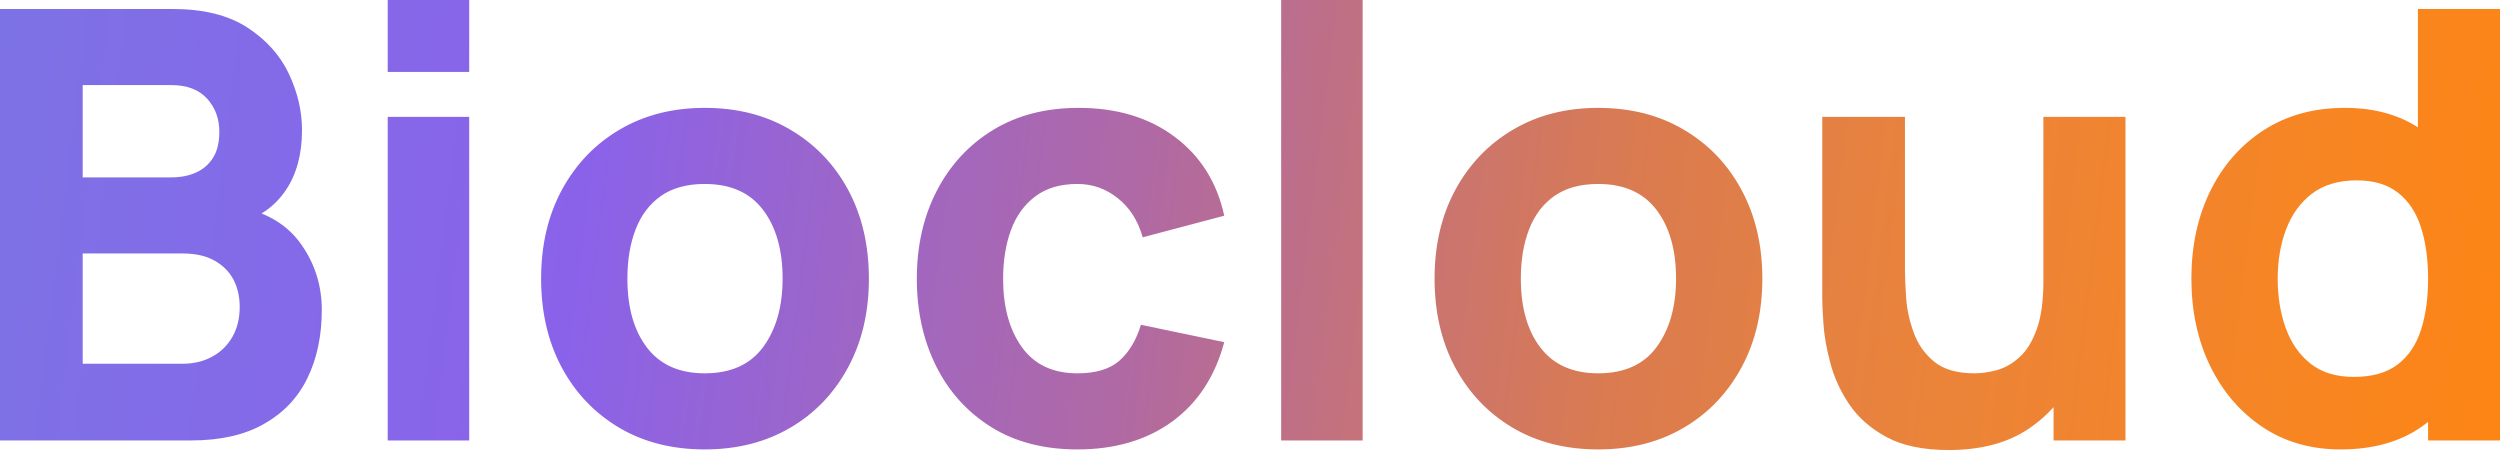
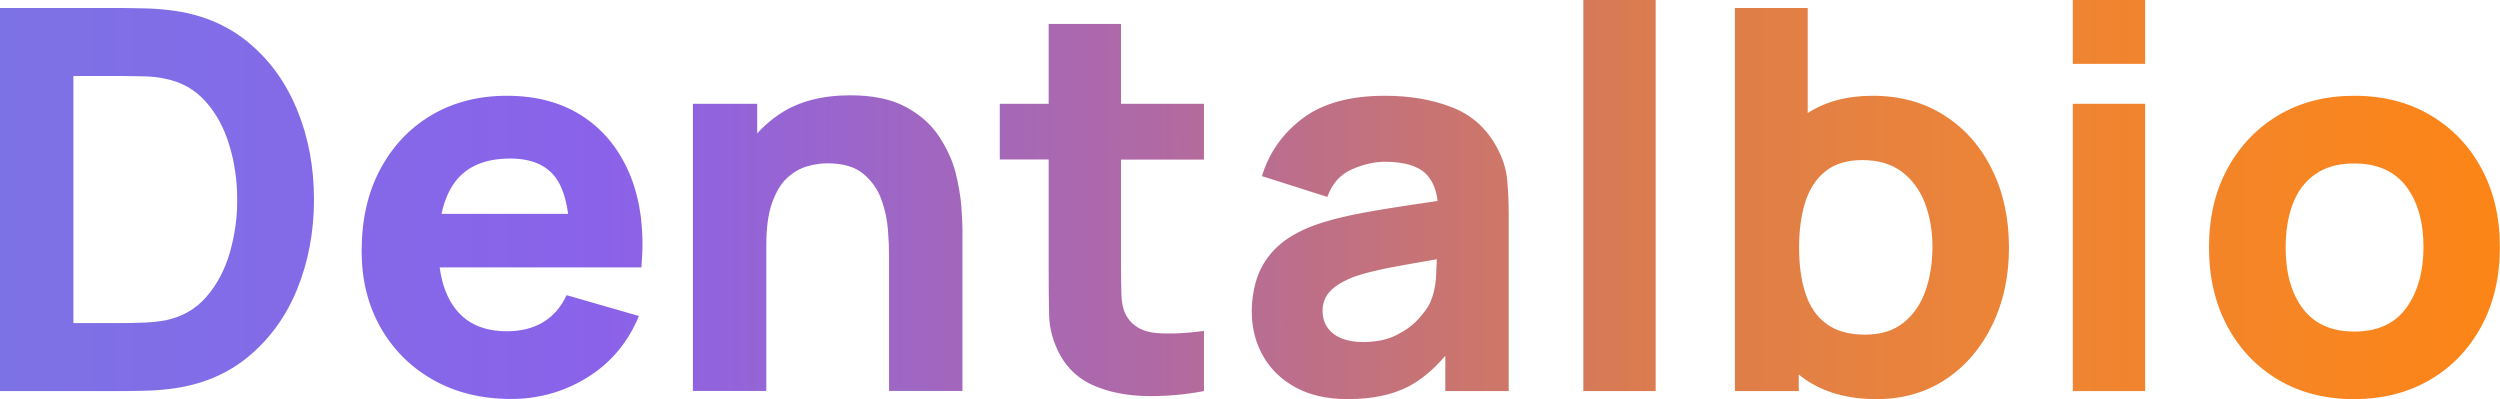
- <svg xmlns="http://www.w3.org/2000/svg" viewBox="0 16.55 208.6 37.55" data-asc="1.066" width="208.6" height="37.55">
-   <defs>
-     <linearGradient id="coachbio-gradient" x1="0" y1="12" x2="209" y2="38" gradientUnits="userSpaceOnUse">
-       <stop stop-color="#7D72E5" />
-       <stop offset="0.241" stop-color="#8A62EA" />
-       <stop offset="0.458" stop-color="#AF69A5" />
-       <stop offset="0.654" stop-color="#DA7B50" />
-       <stop offset="0.785" stop-color="#EB8439" />
-       <stop offset="1" stop-color="#FD8516" />
-     </linearGradient>
-   </defs>
-   <rect width="209" height="38" fill="none" />
-   <g fill="url(#coachbio-gradient)">
-     <g transform="translate(0, 0)">
-       <path d="M0 53.30L0 17.30L14.40 17.30Q18.25 17.30 20.63 18.84Q23 20.38 24.10 22.70Q25.20 25.03 25.20 27.40Q25.20 30.43 23.84 32.43Q22.48 34.43 20.10 35.10L20.10 33.85Q23.48 34.55 25.16 36.98Q26.85 39.40 26.85 42.40Q26.85 45.63 25.66 48.08Q24.48 50.53 22.05 51.91Q19.63 53.30 15.95 53.30L0 53.30M6.90 46.90L15.25 46.90Q16.63 46.90 17.70 46.31Q18.78 45.73 19.39 44.66Q20 43.60 20 42.15Q20 40.88 19.48 39.88Q18.95 38.88 17.89 38.29Q16.83 37.70 15.25 37.70L6.90 37.70L6.90 46.90M6.90 31.35L14.30 31.35Q15.45 31.35 16.35 30.95Q17.25 30.55 17.78 29.71Q18.30 28.88 18.30 27.55Q18.30 25.90 17.28 24.78Q16.25 23.65 14.30 23.65L6.90 23.65L6.90 31.35ZM32.35 22.55L32.35 16.55L39.15 16.55L39.15 22.55L32.35 22.55M32.35 53.30L32.35 26.30L39.15 26.30L39.15 53.30L32.35 53.30ZM58.80 54.05Q54.73 54.05 51.65 52.23Q48.58 50.40 46.86 47.19Q45.15 43.98 45.15 39.80Q45.15 35.58 46.90 32.36Q48.65 29.15 51.73 27.35Q54.80 25.55 58.80 25.55Q62.88 25.55 65.96 27.38Q69.05 29.20 70.78 32.41Q72.50 35.63 72.50 39.80Q72.50 44 70.76 47.21Q69.03 50.43 65.94 52.24Q62.85 54.05 58.80 54.05M58.80 47.70Q62.08 47.70 63.69 45.49Q65.30 43.28 65.30 39.80Q65.30 36.20 63.66 34.05Q62.03 31.90 58.80 31.90Q56.58 31.90 55.15 32.90Q53.73 33.90 53.04 35.68Q52.35 37.45 52.35 39.80Q52.35 43.43 53.99 45.56Q55.63 47.70 58.80 47.70ZM89.90 54.05Q85.70 54.05 82.70 52.18Q79.70 50.30 78.10 47.08Q76.50 43.85 76.50 39.80Q76.50 35.70 78.16 32.48Q79.83 29.25 82.85 27.40Q85.88 25.55 90 25.55Q94.78 25.55 98.01 27.96Q101.25 30.38 102.15 34.55L95.35 36.35Q94.75 34.25 93.26 33.08Q91.78 31.90 89.90 31.90Q87.75 31.90 86.38 32.94Q85 33.98 84.35 35.76Q83.70 37.55 83.70 39.80Q83.70 43.33 85.26 45.51Q86.83 47.70 89.90 47.70Q92.20 47.70 93.40 46.65Q94.60 45.60 95.20 43.65L102.15 45.10Q101 49.40 97.80 51.73Q94.60 54.05 89.90 54.05ZM106.90 53.30L106.90 16.55L113.70 16.55L113.70 53.30L106.90 53.30ZM133.35 54.05Q129.28 54.05 126.20 52.23Q123.13 50.40 121.41 47.19Q119.70 43.98 119.70 39.80Q119.70 35.58 121.45 32.36Q123.20 29.15 126.28 27.35Q129.35 25.55 133.35 25.55Q137.43 25.55 140.51 27.38Q143.60 29.20 145.32 32.41Q147.05 35.63 147.05 39.80Q147.05 44 145.31 47.21Q143.57 50.43 140.49 52.24Q137.40 54.05 133.35 54.05M133.35 47.70Q136.63 47.70 138.24 45.49Q139.85 43.28 139.85 39.80Q139.85 36.20 138.21 34.05Q136.57 31.90 133.35 31.90Q131.13 31.90 129.70 32.90Q128.28 33.90 127.59 35.68Q126.90 37.45 126.90 39.80Q126.90 43.43 128.54 45.56Q130.18 47.70 133.35 47.70ZM162.60 54.10Q159.43 54.10 157.43 53.03Q155.43 51.95 154.31 50.30Q153.20 48.65 152.73 46.86Q152.25 45.08 152.15 43.60Q152.05 42.13 152.05 41.45L152.05 26.30L158.95 26.30L158.95 39.05Q158.95 39.98 159.05 41.41Q159.15 42.85 159.68 44.30Q160.20 45.75 161.39 46.73Q162.58 47.70 164.75 47.70Q165.63 47.70 166.63 47.43Q167.63 47.15 168.50 46.36Q169.38 45.58 169.94 44.04Q170.50 42.50 170.50 40L174.40 41.85Q174.40 45.05 173.10 47.85Q171.80 50.65 169.19 52.38Q166.58 54.10 162.60 54.10M171.35 53.30L171.35 44.35L170.50 44.35L170.50 26.30L177.35 26.30L177.35 53.30L171.35 53.30ZM195.30 54.05Q191.58 54.05 188.78 52.18Q185.98 50.30 184.41 47.08Q182.85 43.85 182.85 39.80Q182.85 35.68 184.44 32.46Q186.03 29.25 188.90 27.40Q191.78 25.55 195.65 25.55Q199.50 25.55 202.13 27.43Q204.75 29.30 206.10 32.53Q207.45 35.75 207.45 39.80Q207.45 43.85 206.09 47.08Q204.73 50.30 202.03 52.18Q199.33 54.05 195.30 54.05M196.40 48Q198.68 48 200.04 46.98Q201.40 45.95 202.00 44.10Q202.60 42.25 202.60 39.80Q202.60 37.35 202.00 35.50Q201.40 33.65 200.09 32.63Q198.78 31.60 196.65 31.60Q194.38 31.60 192.91 32.71Q191.45 33.83 190.75 35.69Q190.05 37.55 190.05 39.80Q190.05 42.08 190.73 43.94Q191.40 45.80 192.80 46.90Q194.20 48 196.40 48M202.60 53.30L202.60 34.80L201.75 34.80L201.75 17.30L208.60 17.30L208.60 53.30L202.60 53.30Z" />
-     </g>
-   </g>
+ <svg xmlns="http://www.w3.org/2000/svg" version="1.1" id="Layer_1" x="0px" y="0px" viewBox="0 0 1621.1 258.7" style="enable-background:new 0 0 1621.1 258.7;" xml:space="preserve" width="1621.1" height="258.7">
+   <style type="text/css">
+ 	.st0{fill:url(#SVGID_1_);}
+ </style>
+   <linearGradient id="SVGID_1_" gradientUnits="userSpaceOnUse" x1="0" y1="129.374" x2="1621.115" y2="129.374">
+     <stop offset="0" style="stop-color:#6586EC" />
+     <stop offset="0" style="stop-color:#7D72E5" />
+     <stop offset="0.241" style="stop-color:#8A62EA" />
+     <stop offset="0.458" style="stop-color:#AF69A5" />
+     <stop offset="0.654" style="stop-color:#DA7B50" />
+     <stop offset="0.785" style="stop-color:#EB8439" />
+     <stop offset="1" style="stop-color:#FD8516" />
+   </linearGradient>
+   <path class="st0" d="M160.9,27.4C147,15.9,130.1,9,110.1,6.6c-5.6-0.7-11.5-1.1-17.6-1.2c-6.1-0.1-10.1-0.2-12.1-0.2H0v248.4h80.4  c2,0,6-0.1,12.1-0.2c6.1-0.1,12-0.5,17.6-1.2c20-2.4,37-9.4,50.9-20.9c13.9-11.5,24.5-26.1,31.7-43.8c7.2-17.7,10.9-37.1,10.9-58.1  s-3.6-40.4-10.9-58.1C185.4,53.5,174.9,38.9,160.9,27.4z M149,163.9c-3.3,11.2-8.3,20.7-15.2,28.6c-6.8,7.9-15.7,13-26.5,15.2  c-4.3,0.8-9,1.3-14.3,1.5c-5.3,0.2-9.5,0.3-12.6,0.3H47.6V49.3h32.8c3.1,0,7.3,0.1,12.6,0.2c5.3,0.1,10.1,0.6,14.3,1.6  c10.5,2.1,19.1,7,26,14.7c6.9,7.7,12,17.1,15.4,28.3c3.4,11.2,5.1,22.9,5.1,35.4C153.9,141.2,152.2,152.7,149,163.9z M378.6,75.9  c-13.7-9.2-30.3-13.8-49.9-13.8c-18.4,0-34.7,4.2-48.8,12.5c-14.1,8.3-25.2,20-33.3,35.1c-8.1,15.1-12.1,32.8-12.1,53.1  c0,18.6,4.1,35.2,12.3,49.6c8.2,14.4,19.6,25.8,34.2,34c14.5,8.2,31.4,12.3,50.5,12.3c17.9,0,34.5-4.7,49.6-14.1  c15.1-9.4,26.2-22.7,33.2-39.7l-46.9-13.5c-3.5,7.6-8.5,13.4-15,17.4c-6.6,4-14.4,6-23.6,6c-14.6,0-25.7-4.7-33.2-14.2  c-5.5-6.9-9-16-10.5-27.2h84.4h23.8h22.6c2-22.5-0.3-42.1-6.9-58.8C402.4,98,392.3,85.1,378.6,75.9z M330.8,102.8  c13.7,0,23.5,4.2,29.6,12.5c4,5.5,6.6,13.3,8,23.4h-82.1c1.8-8.6,4.9-15.7,9.2-21.3C303.1,107.7,314.9,102.8,330.8,102.8z   M623.4,134.2c0.5,6.8,0.7,11.7,0.7,14.8v104.5h-47.6v-88c0-4.3-0.2-9.7-0.7-16.3c-0.5-6.6-1.9-13.3-4.3-19.9  c-2.4-6.7-6.4-12.2-11.8-16.7c-5.5-4.5-13.2-6.7-23.2-6.7c-4,0-8.3,0.6-12.9,1.9c-4.6,1.3-8.9,3.7-12.9,7.3c-4,3.6-7.3,8.9-9.9,16  c-2.6,7-3.9,16.3-3.9,27.9v94.5h-47.6V67.3h41.7v19.2c4.3-4.8,9.3-9.1,14.9-12.8c12-7.9,27.2-11.9,45.5-11.9  c14.6,0,26.5,2.5,35.7,7.4c9.2,4.9,16.4,11.2,21.5,18.8c5.1,7.6,8.8,15.5,11,23.7C621.6,119.9,622.9,127.4,623.4,134.2z M726.9,67.3  h53.8v36.2h-53.8v68.3c0,7.2,0.1,13.8,0.3,19.6c0.2,5.8,1.4,10.4,3.5,13.9c4.1,6.6,10.8,10.1,19.8,10.7c9.1,0.6,19.1,0.1,30.2-1.4  v39c-12.9,2.4-25.5,3.5-37.9,3.2c-12.4-0.3-23.4-2.5-33.1-6.6c-9.7-4.1-17.1-10.7-22.2-19.8c-4.6-8.5-7-17.2-7.2-26  c-0.2-8.8-0.3-18.8-0.3-29.9v-71.1h-31.7V67.3H680V15.5h46.9V67.3z M970.8,95.9c-6.6-12.4-16.2-21.2-29-26.2  c-12.8-5.1-27.4-7.6-43.8-7.6c-22.4,0-40.1,4.8-53.1,14.5c-13,9.7-21.9,22.2-26.6,37.6l42.4,13.5c3-8.5,8.2-14.4,15.7-17.8  c7.5-3.3,14.7-5,21.6-5c12.4,0,21.3,2.6,26.6,7.8c4.1,4.1,6.7,9.9,7.6,17.6c-7.9,1.2-15.5,2.3-22.6,3.4c-12.1,1.8-22.9,3.7-32.4,5.6  c-9.5,2-17.8,4.2-24.7,6.7c-10,3.7-18,8.3-23.9,13.7c-5.9,5.5-10.2,11.8-12.9,18.9c-2.6,7.1-4,15-4,23.6c0,10.3,2.4,19.8,7.2,28.4  c4.8,8.6,11.8,15.4,21,20.5c9.3,5.1,20.6,7.7,33.9,7.7c16.1,0,29.4-2.8,39.9-8.4c8.3-4.4,16.1-11,23.5-19.7v22.9h41.1V139.7  c0-8.5-0.3-16.2-1-23.1C976.7,109.7,974.5,102.8,970.8,95.9z M927,197c-1.3,2.6-3.7,5.9-7.2,9.8c-3.5,3.9-8.2,7.4-14.1,10.4  c-5.9,3-13.2,4.6-21.8,4.6c-5.4,0-10.1-0.8-14-2.4c-3.9-1.6-6.9-3.9-9.1-7c-2.1-3-3.2-6.7-3.2-11c0-3.1,0.7-5.9,2-8.5  c1.3-2.5,3.4-4.9,6.2-7c2.8-2.1,6.5-4.1,11.1-6c4-1.5,8.7-2.9,14-4.1c5.3-1.3,12.2-2.7,20.9-4.2c5.5-1,12.2-2.2,19.9-3.5  c-0.1,3.3-0.3,6.9-0.5,11C930.8,186,929.4,191.9,927,197z M1026.7,0h46.9v253.6h-46.9V0z M1260.9,74.9  c-13.2-8.5-28.8-12.8-46.6-12.8c-16.5,0-30.5,3.7-42.1,11.2V5.2H1125v248.4h41.4v-10.7c1.3,1,2.6,2,4,3  c12.4,8.6,27.9,12.9,46.4,12.9c17.1,0,32.1-4.3,45-12.9c12.9-8.6,22.9-20.4,30.1-35.2c7.2-14.8,10.8-31.6,10.8-50.2  c0-19-3.7-35.9-11-50.6C1284.4,95,1274.2,83.4,1260.9,74.9z M1248.4,189c-3.1,8.6-7.9,15.4-14.3,20.4c-6.4,5.1-14.7,7.6-24.8,7.6  c-10.5,0-18.8-2.4-25.1-7.1c-6.3-4.7-10.8-11.3-13.5-19.8c-2.8-8.5-4.1-18.4-4.1-29.7c0-11.3,1.4-21.2,4.1-29.7  c2.8-8.5,7.2-15.1,13.2-19.8c6-4.7,13.9-7.1,23.7-7.1c10.5,0,19.1,2.6,25.8,7.7c6.7,5.1,11.7,12,14.9,20.5c3.2,8.6,4.8,18,4.8,28.4  C1253,170.9,1251.5,180.4,1248.4,189z M1344.1,0h46.9v41.4h-46.9V0z M1344.1,67.3h46.9v186.3h-46.9V67.3z M1609.2,109.5  c-7.9-14.8-19-26.4-33.2-34.8c-14.2-8.4-30.7-12.6-49.4-12.6c-18.4,0-34.7,4.1-48.8,12.4c-14.1,8.3-25.2,19.8-33.3,34.6  c-8.1,14.8-12.1,31.9-12.1,51.3c0,19.2,3.9,36.2,11.8,51c7.9,14.8,18.9,26.4,33,34.8c14.1,8.4,30.6,12.6,49.3,12.6  c18.6,0,35-4.2,49.2-12.5c14.2-8.3,25.3-19.9,33.3-34.7c8-14.8,12-31.8,12-51.1C1621.1,141.2,1617.1,124.2,1609.2,109.5z   M1560.3,199.7c-7.4,10.2-18.7,15.3-33.7,15.3c-14.6,0-25.7-4.9-33.2-14.7c-7.5-9.8-11.3-23.1-11.3-39.8c0-10.8,1.6-20.3,4.7-28.5  c3.2-8.2,8-14.5,14.6-19.1c6.6-4.6,14.9-6.9,25.2-6.9c14.8,0,26,4.9,33.6,14.8c7.5,9.9,11.3,23.1,11.3,39.7  C1571.4,176.4,1567.7,189.5,1560.3,199.7z" />
</svg>
